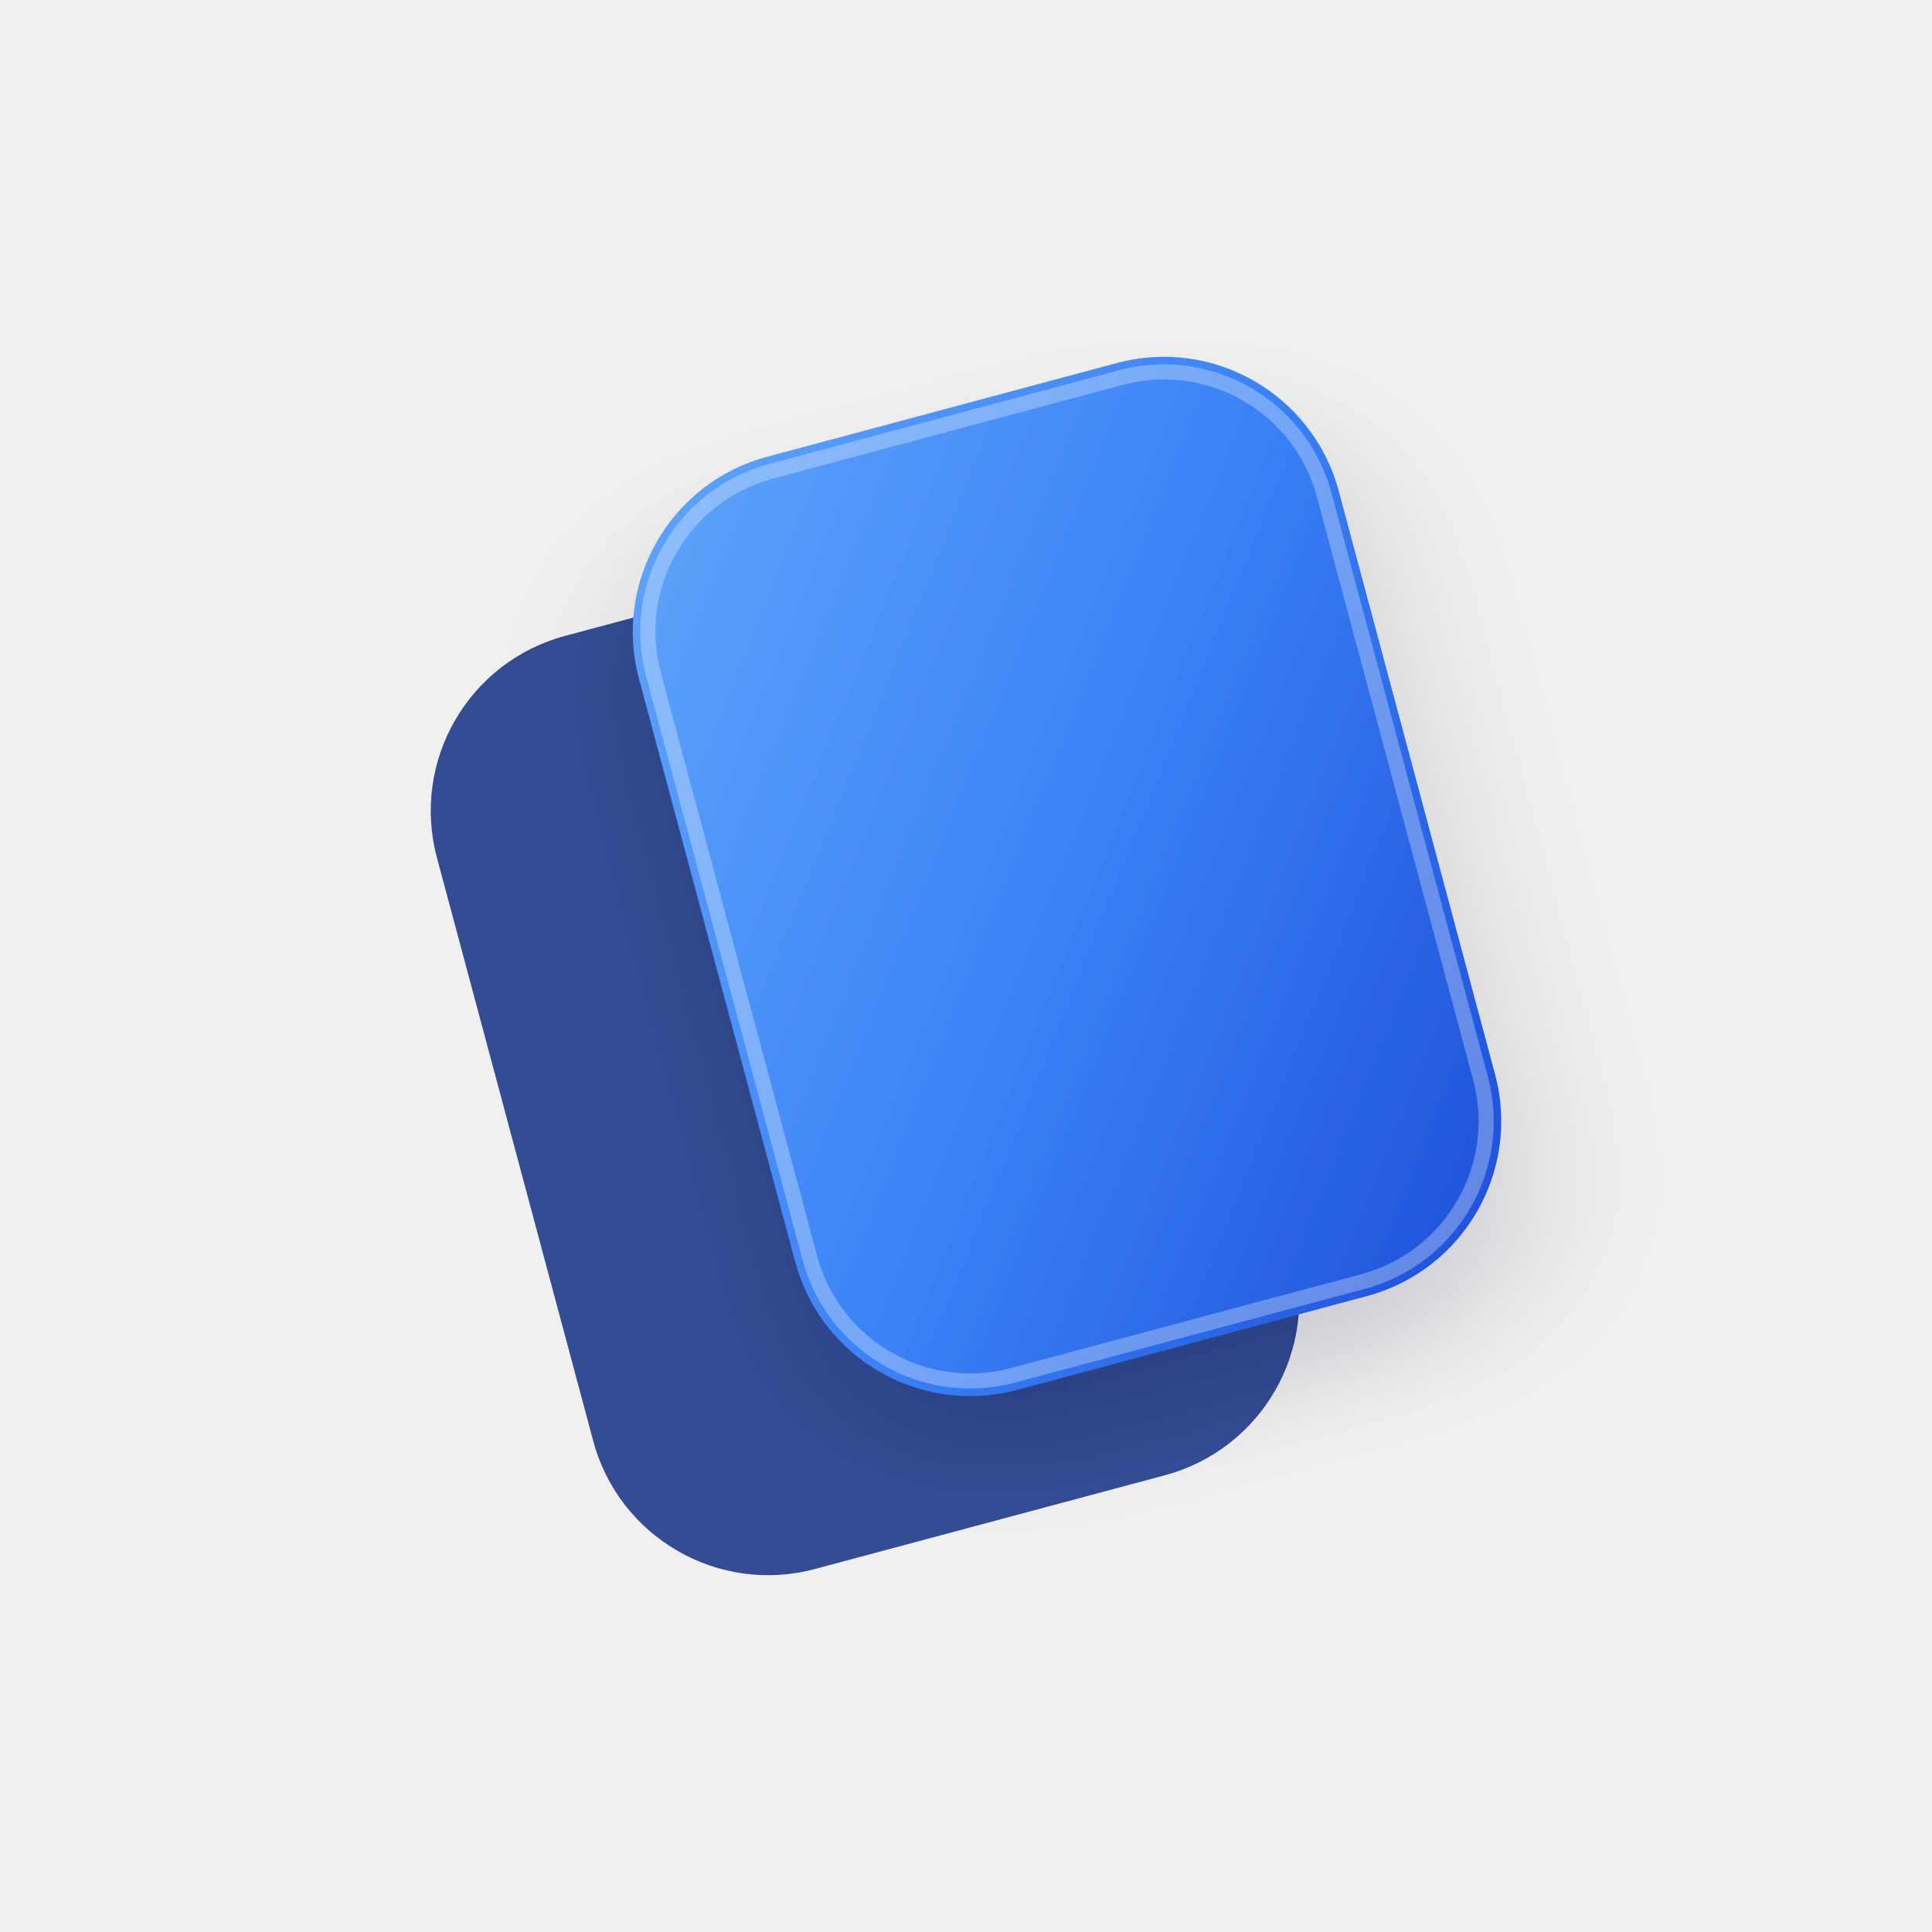
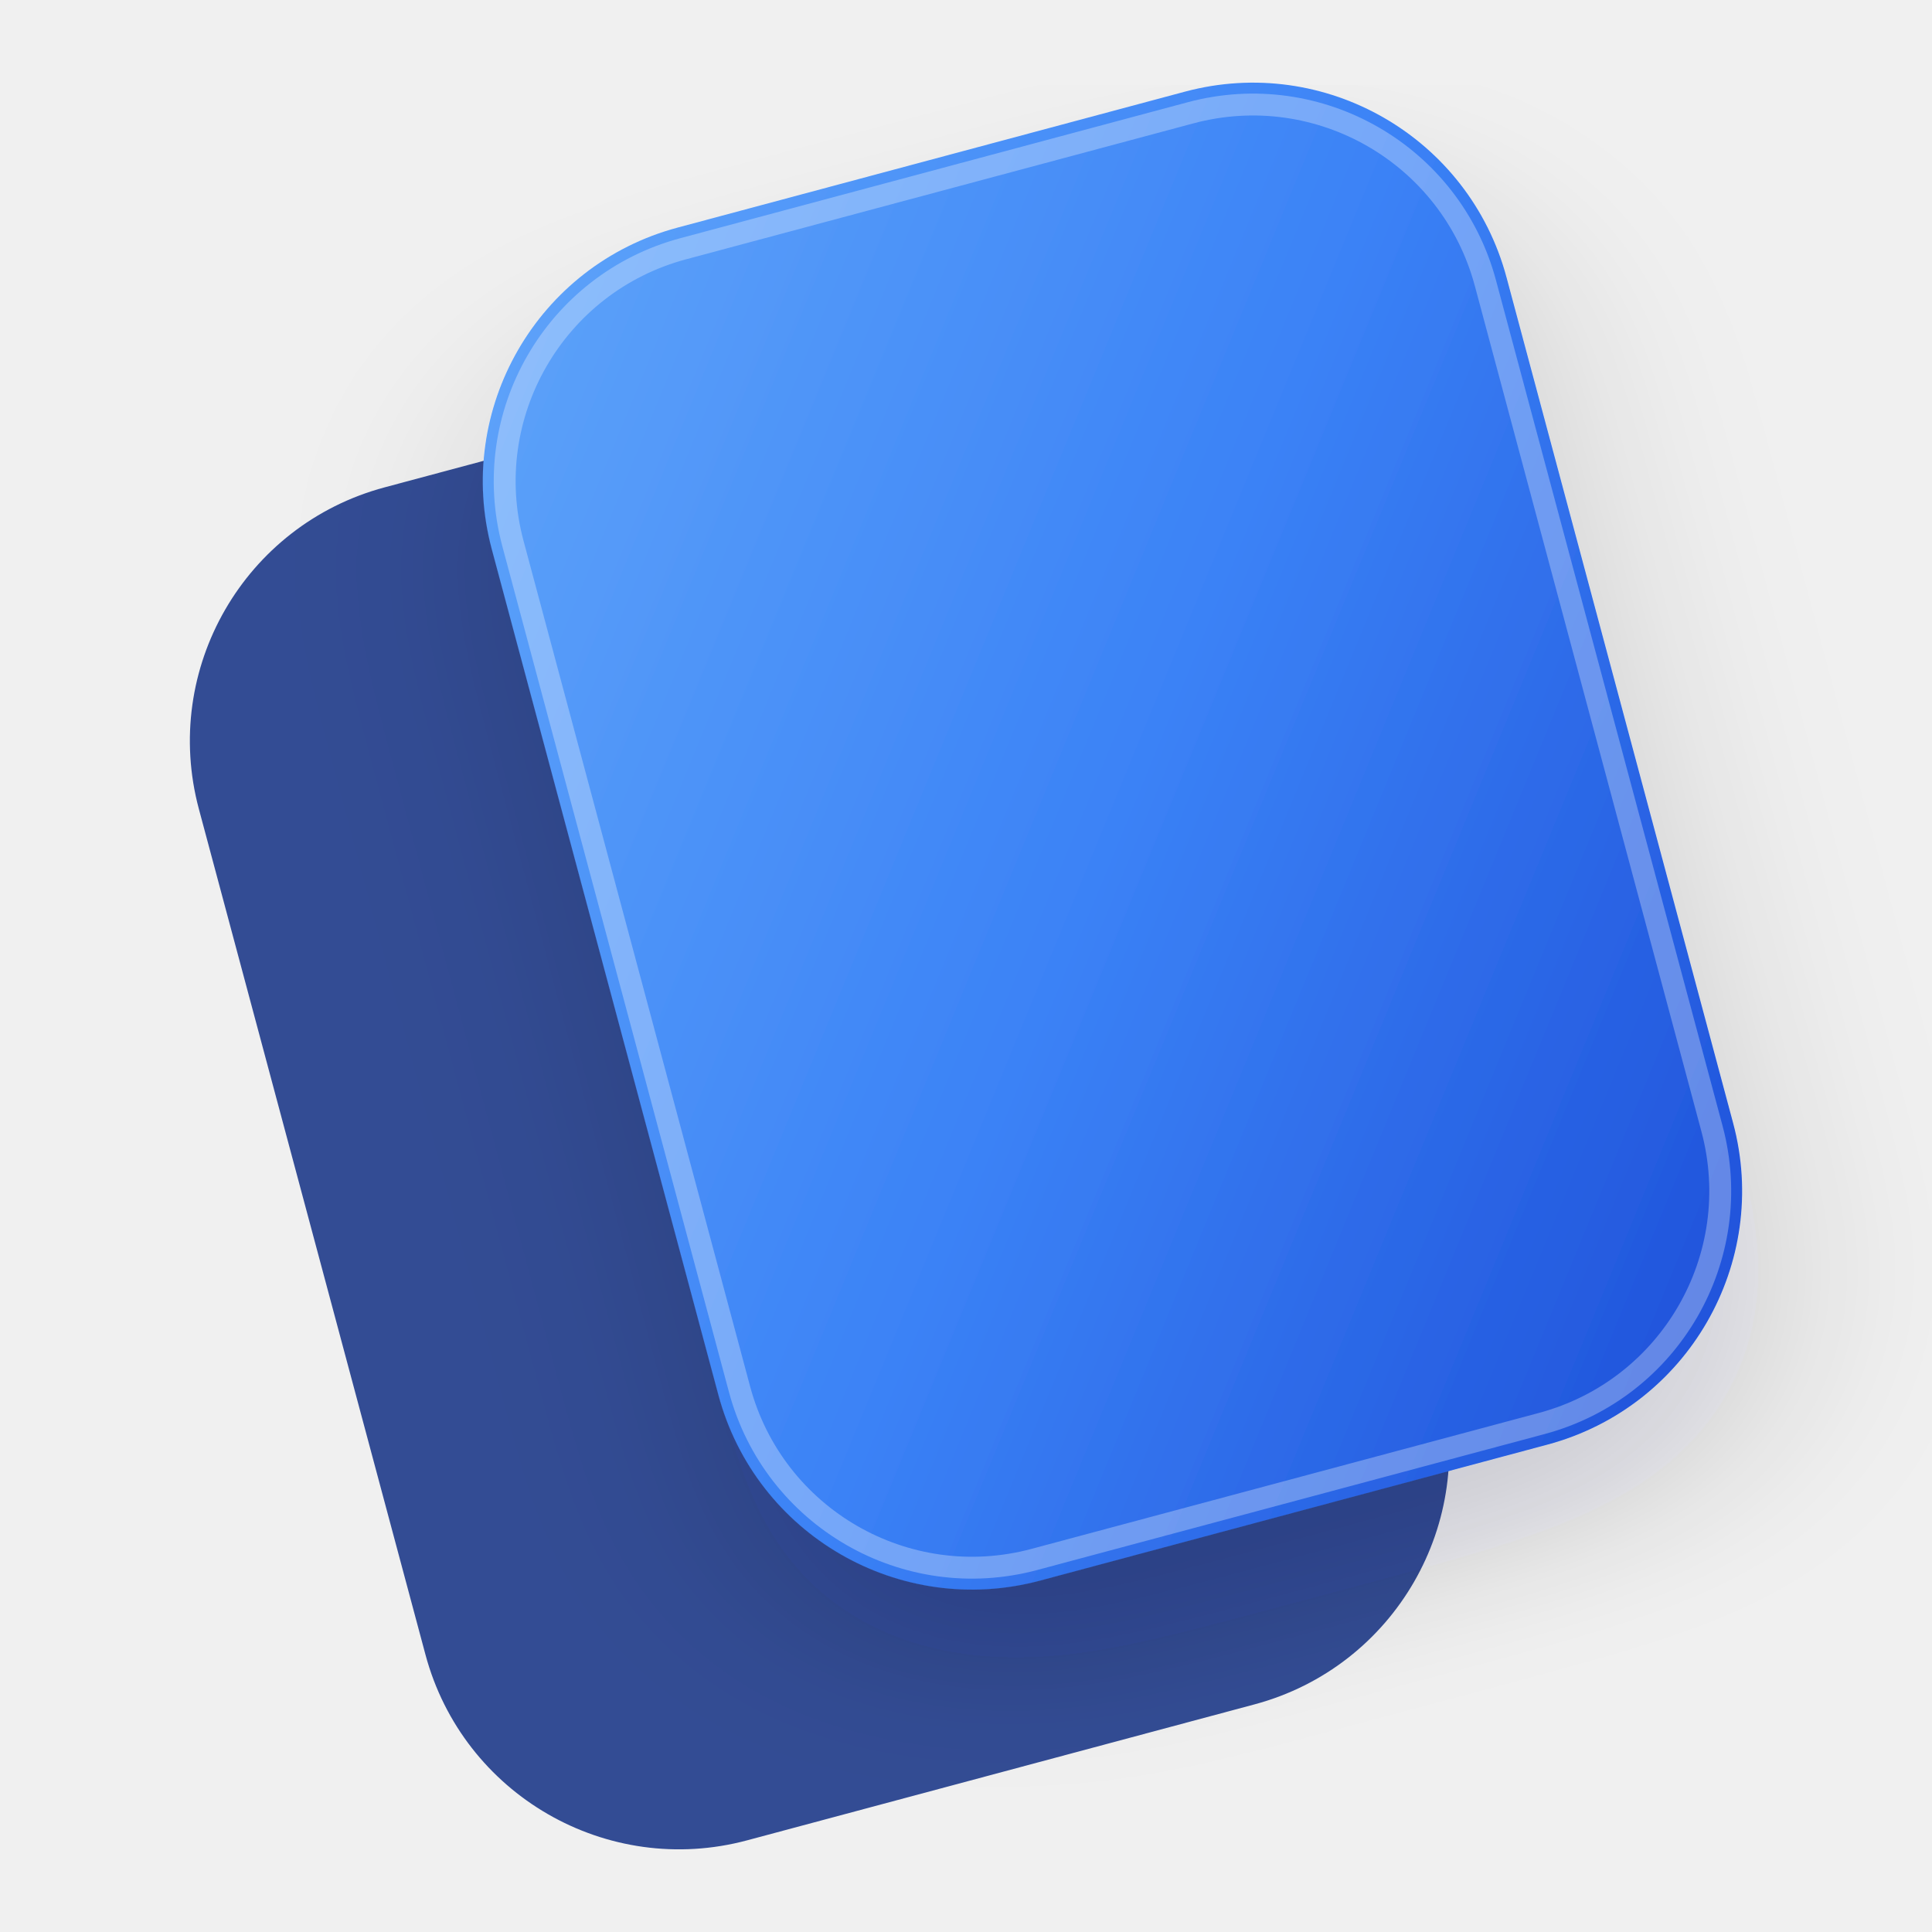
<svg xmlns="http://www.w3.org/2000/svg" width="256" height="256" viewBox="0 0 256 256" fill="none">
  <defs>
    <linearGradient id="blueGradient" x1="0%" y1="0%" x2="100%" y2="100%">
      <stop offset="0%" stop-color="#60A5FA" />
      <stop offset="50%" stop-color="#3B82F6" />
      <stop offset="100%" stop-color="#1D4ED8" />
    </linearGradient>
    <filter id="shadow" x="-20%" y="-20%" width="140%" height="140%">
      <feDropShadow dx="0" dy="8" stdDeviation="8" flood-color="#0F172A" flood-opacity="0.15" />
    </filter>
  </defs>
-   <g transform="translate(128, 128) rotate(-15) translate(-128, -128)">
+   <g transform="translate(128, 128) scale(1.45) rotate(-15) translate(-128, -128)">
    <rect x="64" y="72" width="96" height="128" rx="24" fill="#1E3A8A" opacity="0.9" />
    <rect x="96" y="56" width="96" height="128" rx="24" fill="url(#blueGradient)" filter="url(#shadow)" />
    <rect x="98" y="58" width="92" height="124" rx="22" fill="none" stroke="white" stroke-width="2" stroke-opacity="0.3" />
  </g>
</svg>
